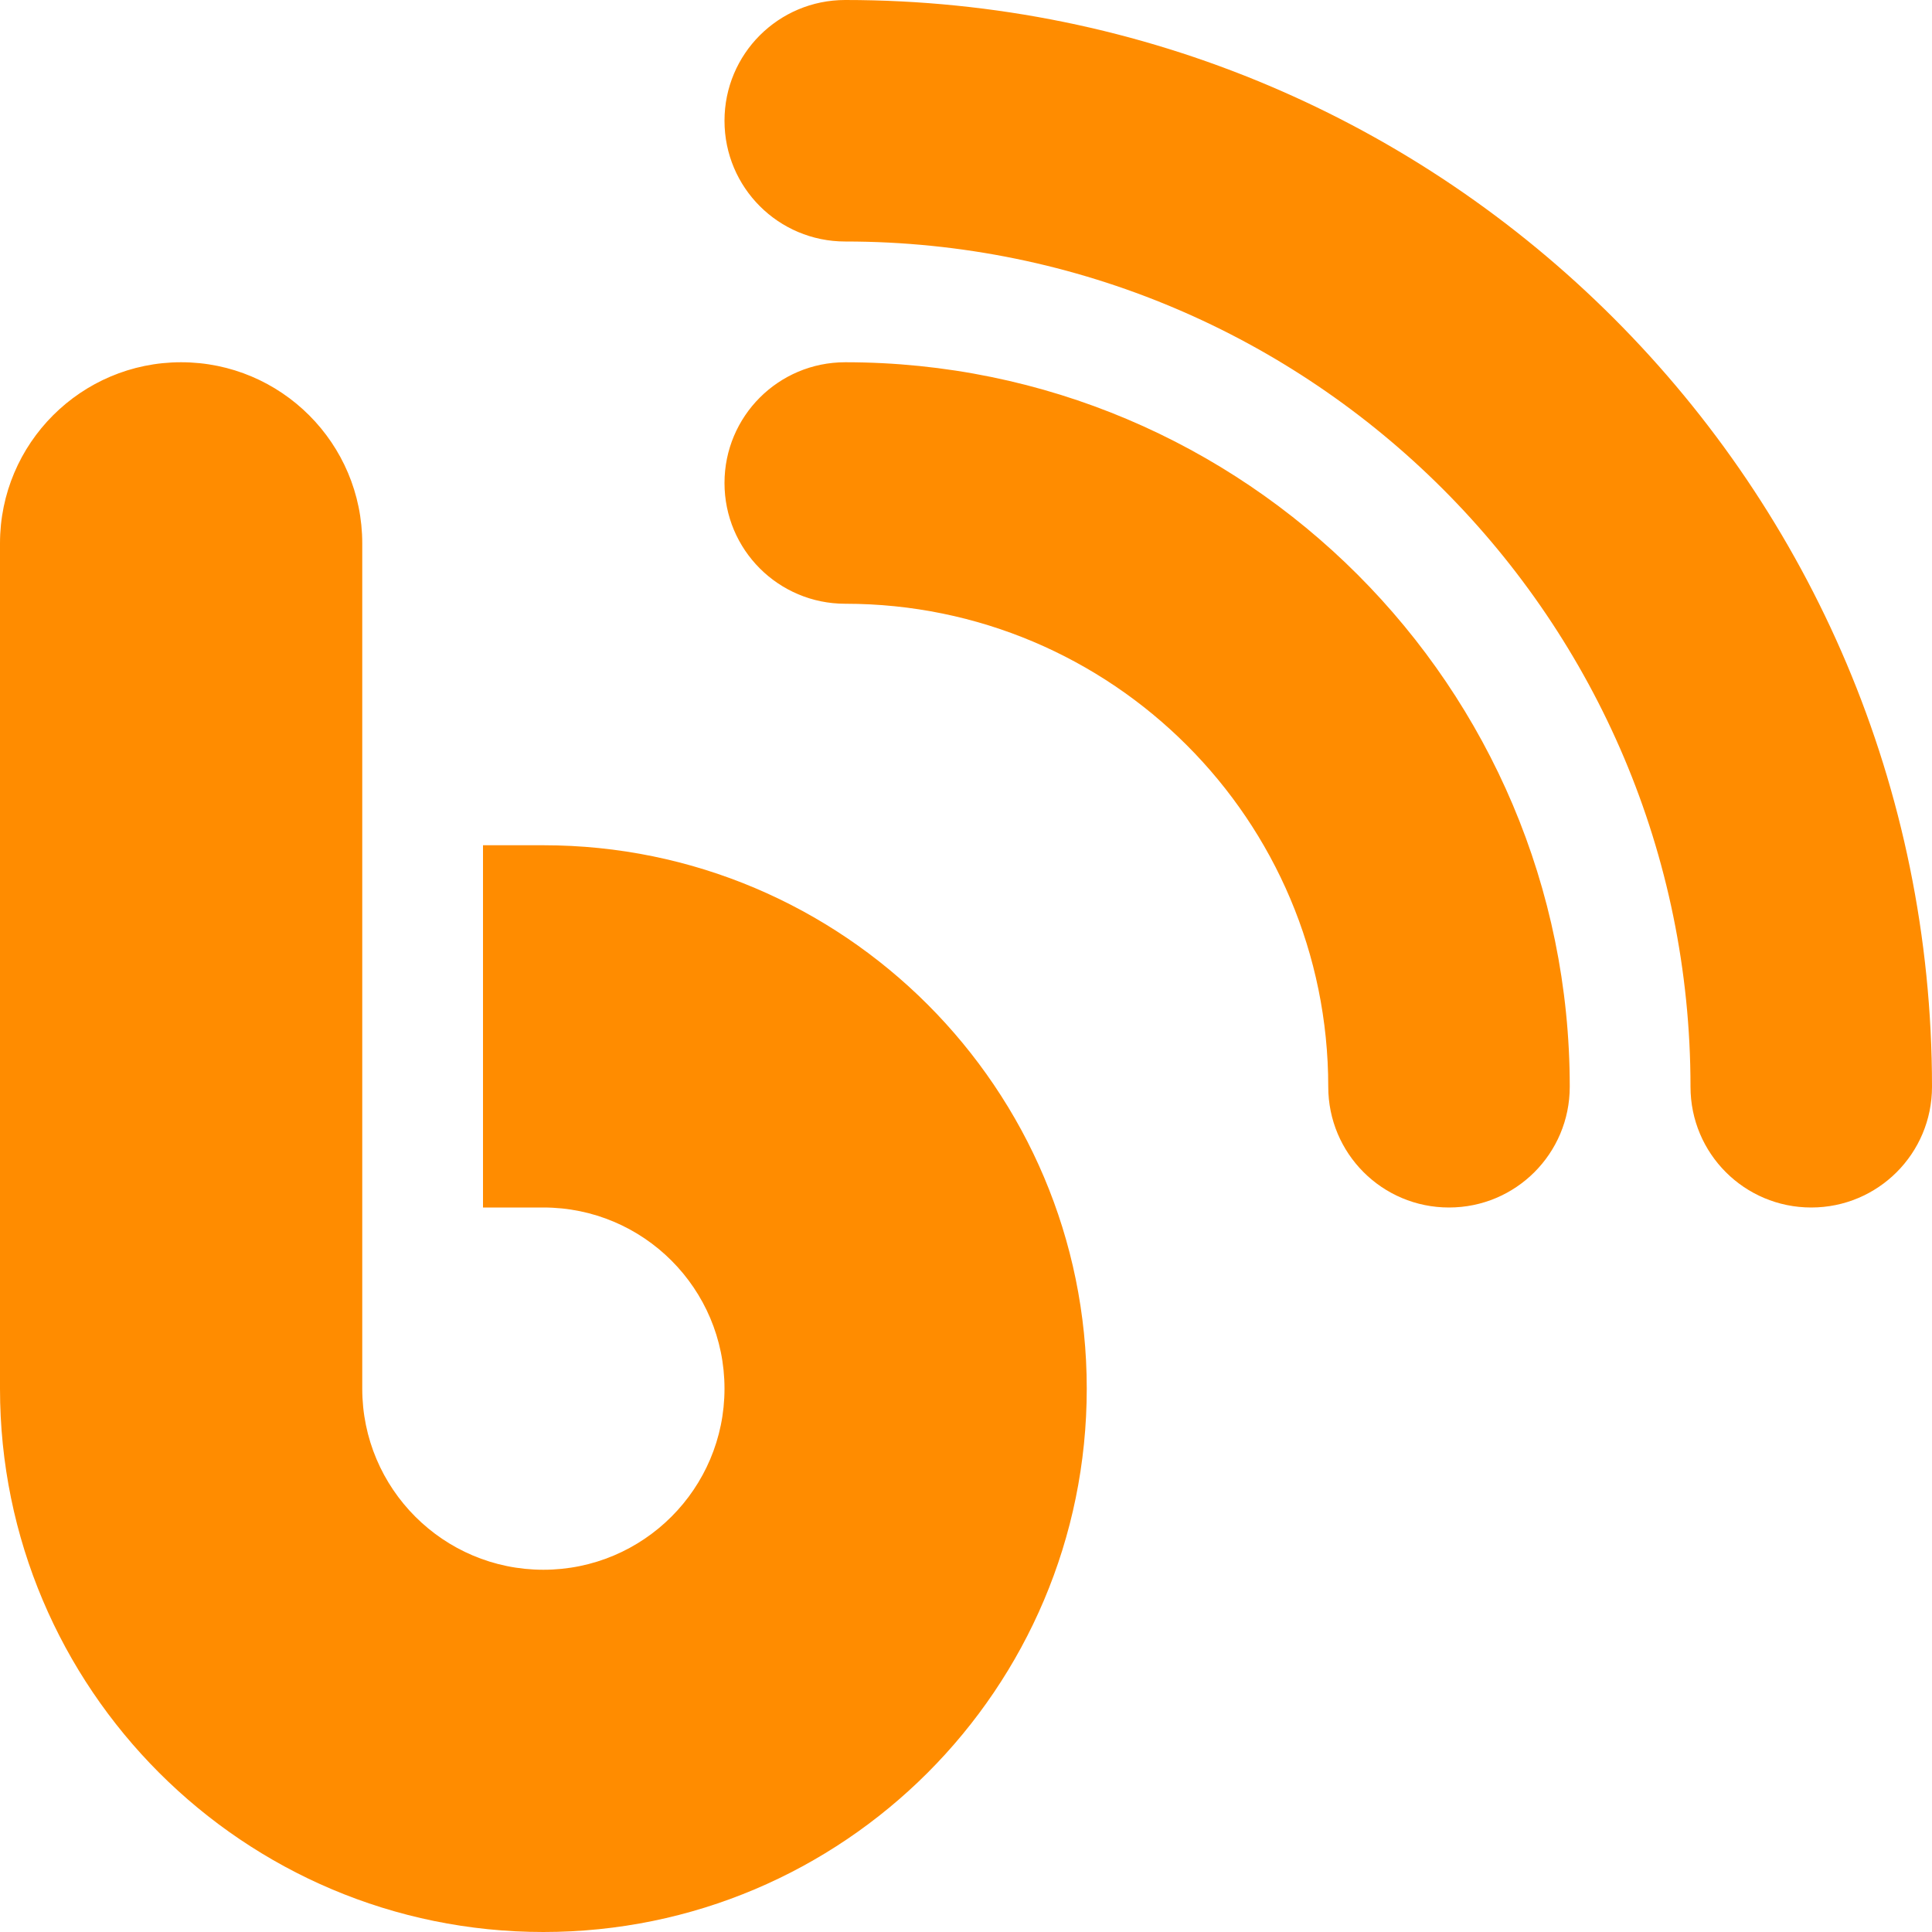
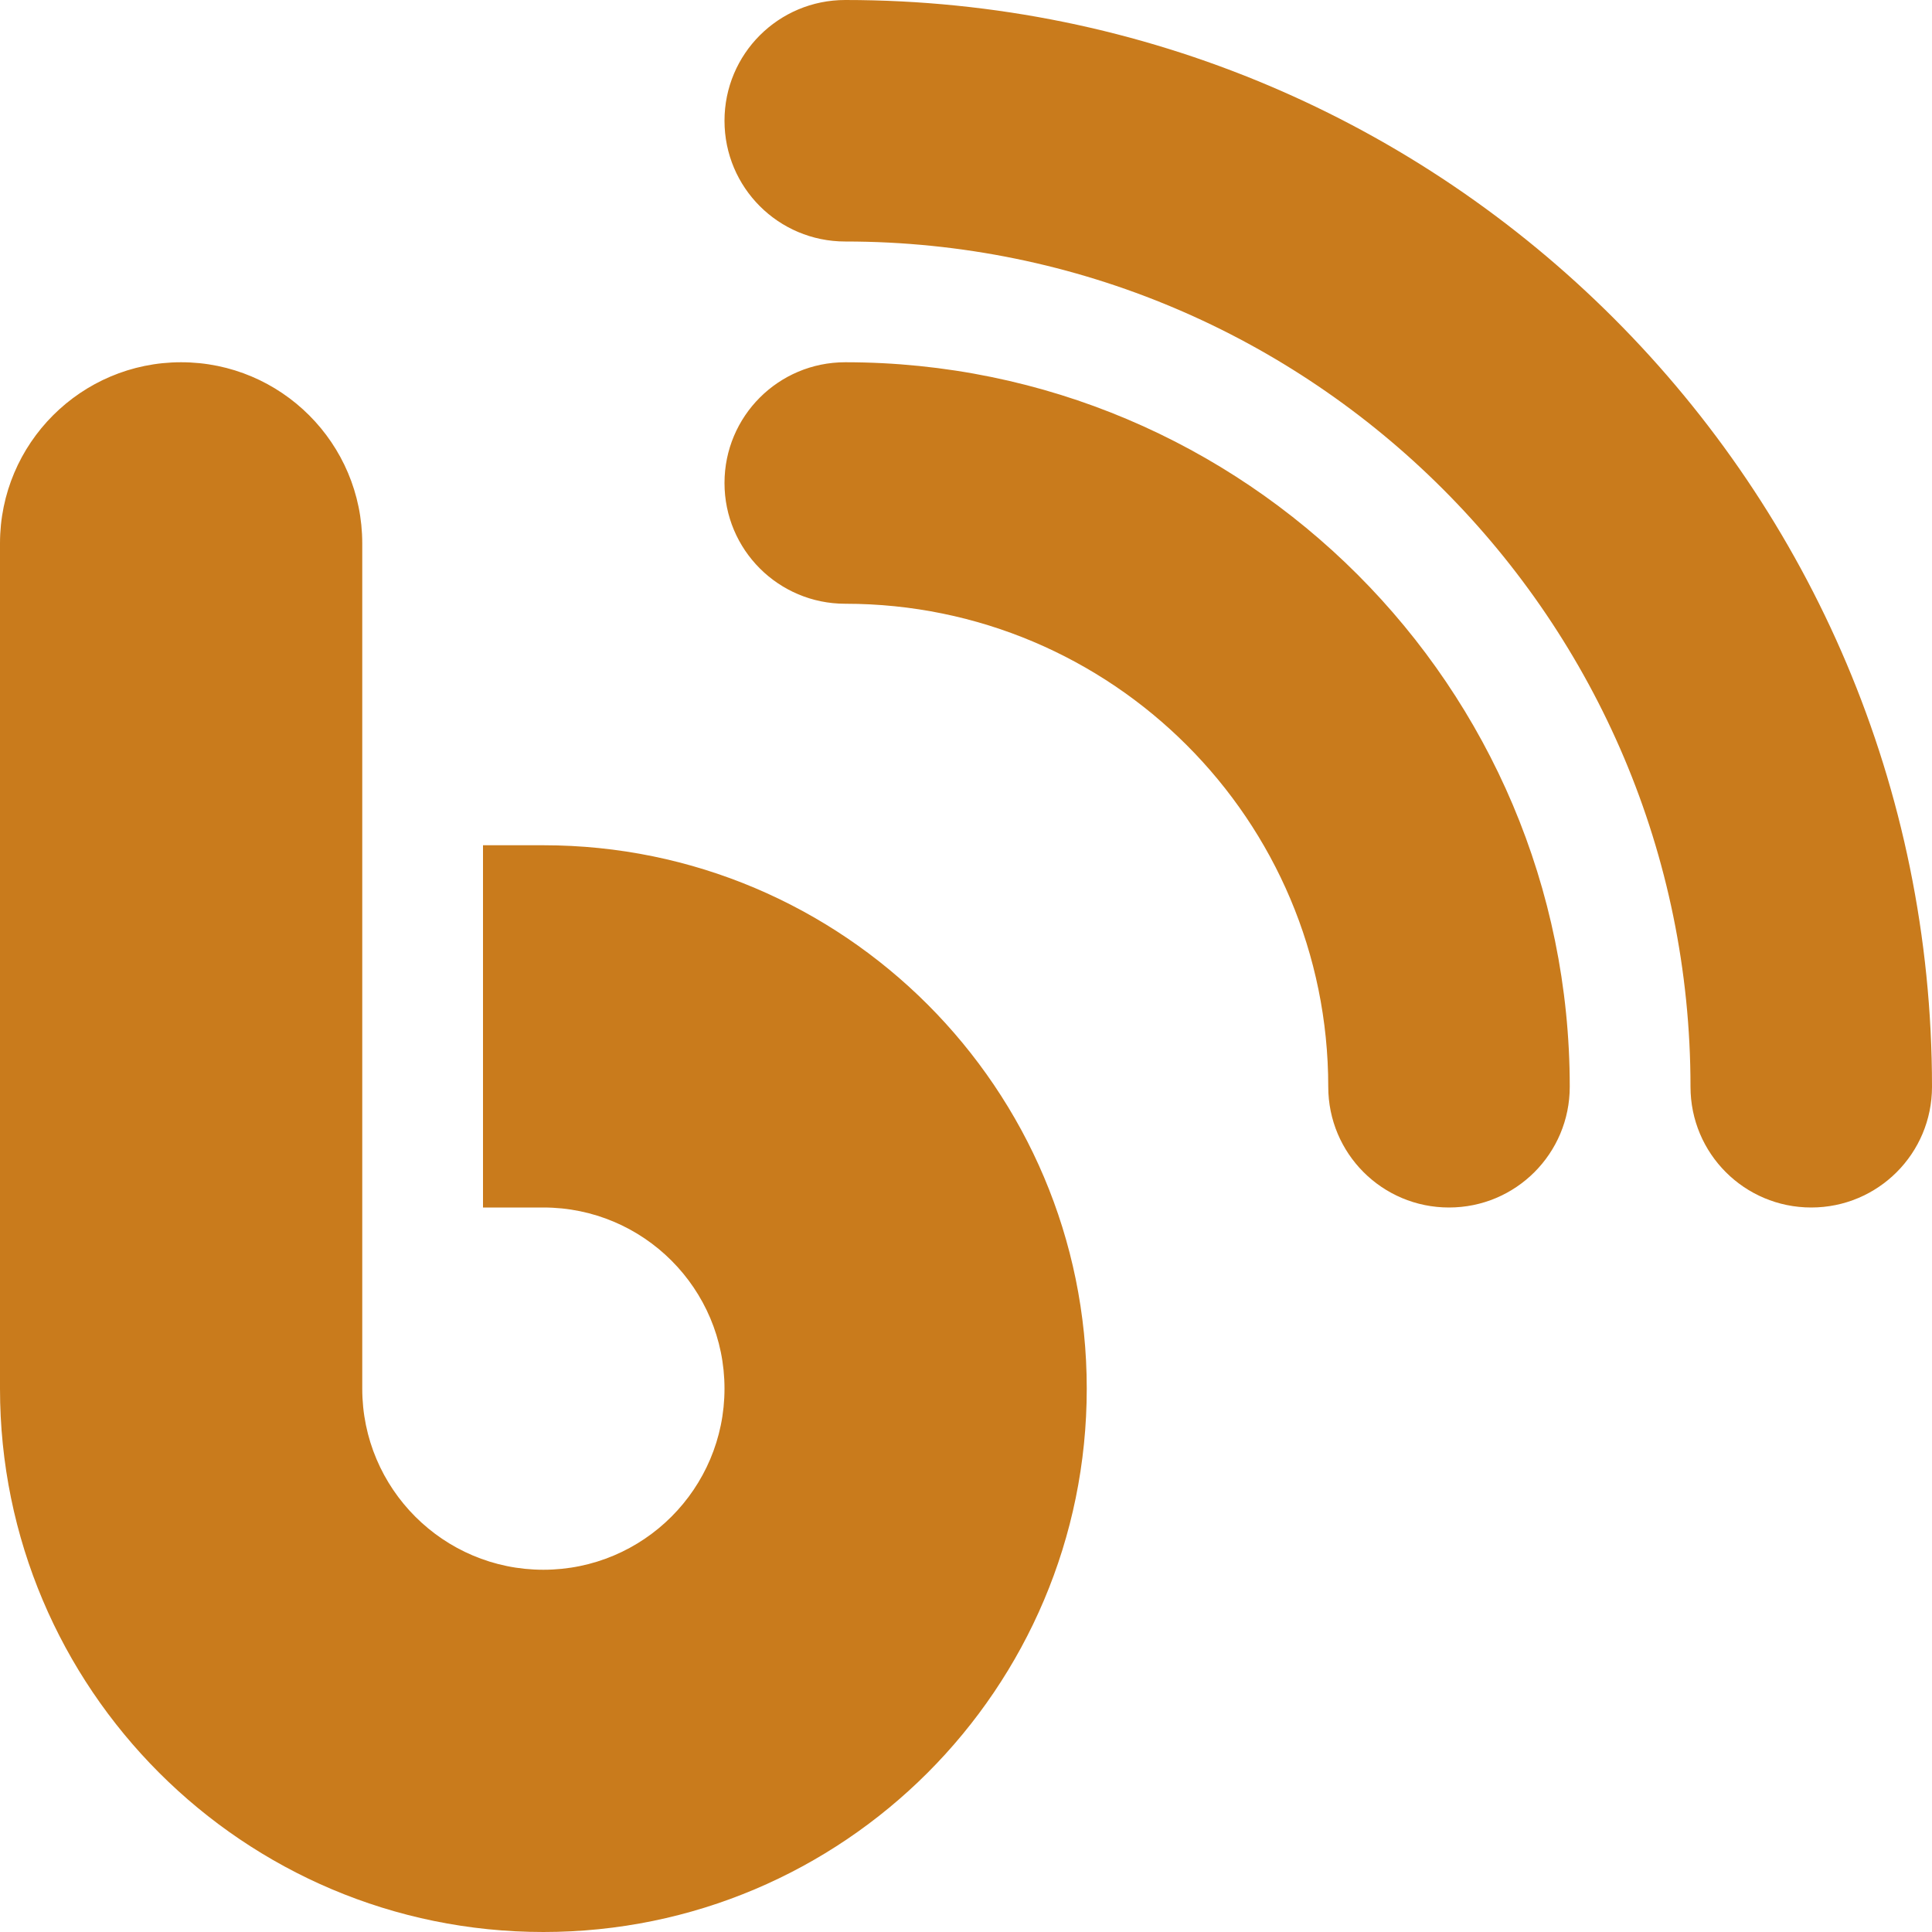
<svg xmlns="http://www.w3.org/2000/svg" height="16" width="16" viewBox="0 0 512 512">
-   <path d="M192 32c0 17.7 14.3 32 32 32c123.7 0 224 100.3 224 224c0 17.7 14.3 32 32 32s32-14.3 32-32C512 128.9 383.1 0 224 0c-17.7 0-32 14.3-32 32zm0 96c0 17.7 14.3 32 32 32c70.7 0 128 57.3 128 128c0 17.7 14.3 32 32 32s32-14.3 32-32c0-106-86-192-192-192c-17.7 0-32 14.3-32 32zM96 144c0-26.5-21.5-48-48-48S0 117.5 0 144V368c0 79.5 64.5 144 144 144s144-64.5 144-144s-64.5-144-144-144H128v96h16c26.5 0 48 21.5 48 48s-21.5 48-48 48s-48-21.5-48-48V144z" fill="#FF8C00" />
+   <path d="M192 32c0 17.7 14.3 32 32 32c123.7 0 224 100.3 224 224c0 17.7 14.3 32 32 32s32-14.3 32-32C512 128.9 383.1 0 224 0c-17.7 0-32 14.3-32 32zm0 96c0 17.7 14.3 32 32 32c70.7 0 128 57.3 128 128c0 17.7 14.3 32 32 32s32-14.3 32-32c0-106-86-192-192-192c-17.7 0-32 14.3-32 32zM96 144c0-26.5-21.5-48-48-48S0 117.5 0 144V368c0 79.5 64.5 144 144 144s144-64.5 144-144s-64.5-144-144-144H128v96h16c26.5 0 48 21.5 48 48s-21.5 48-48 48s-48-21.5-48-48V144z" fill="#c97b1c" />
</svg>
